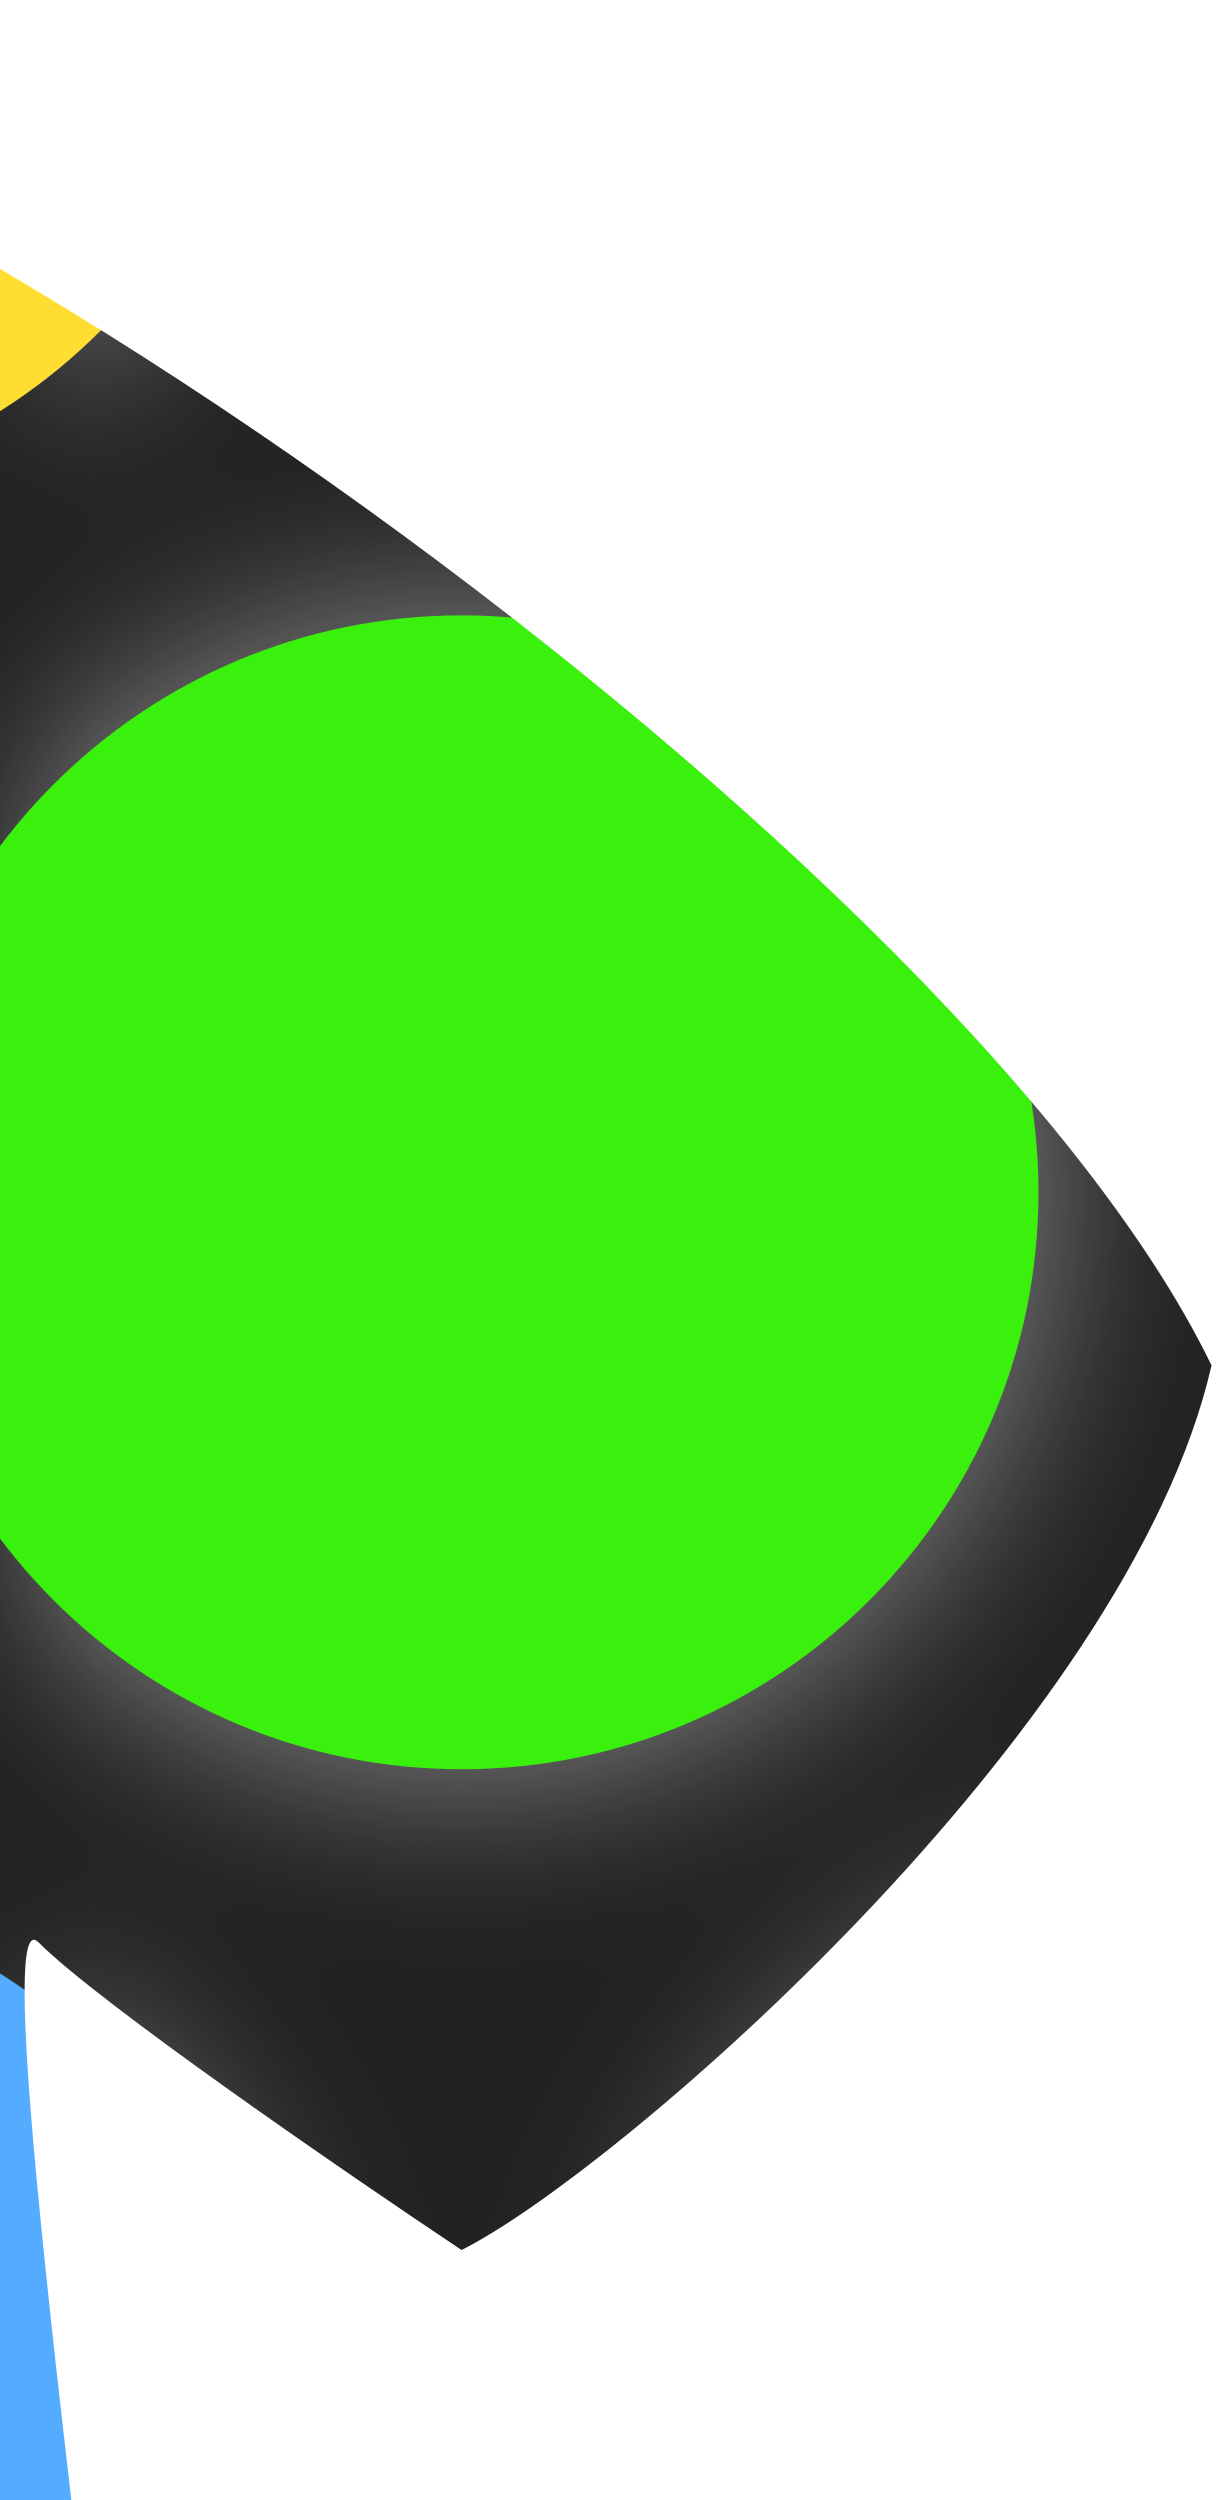
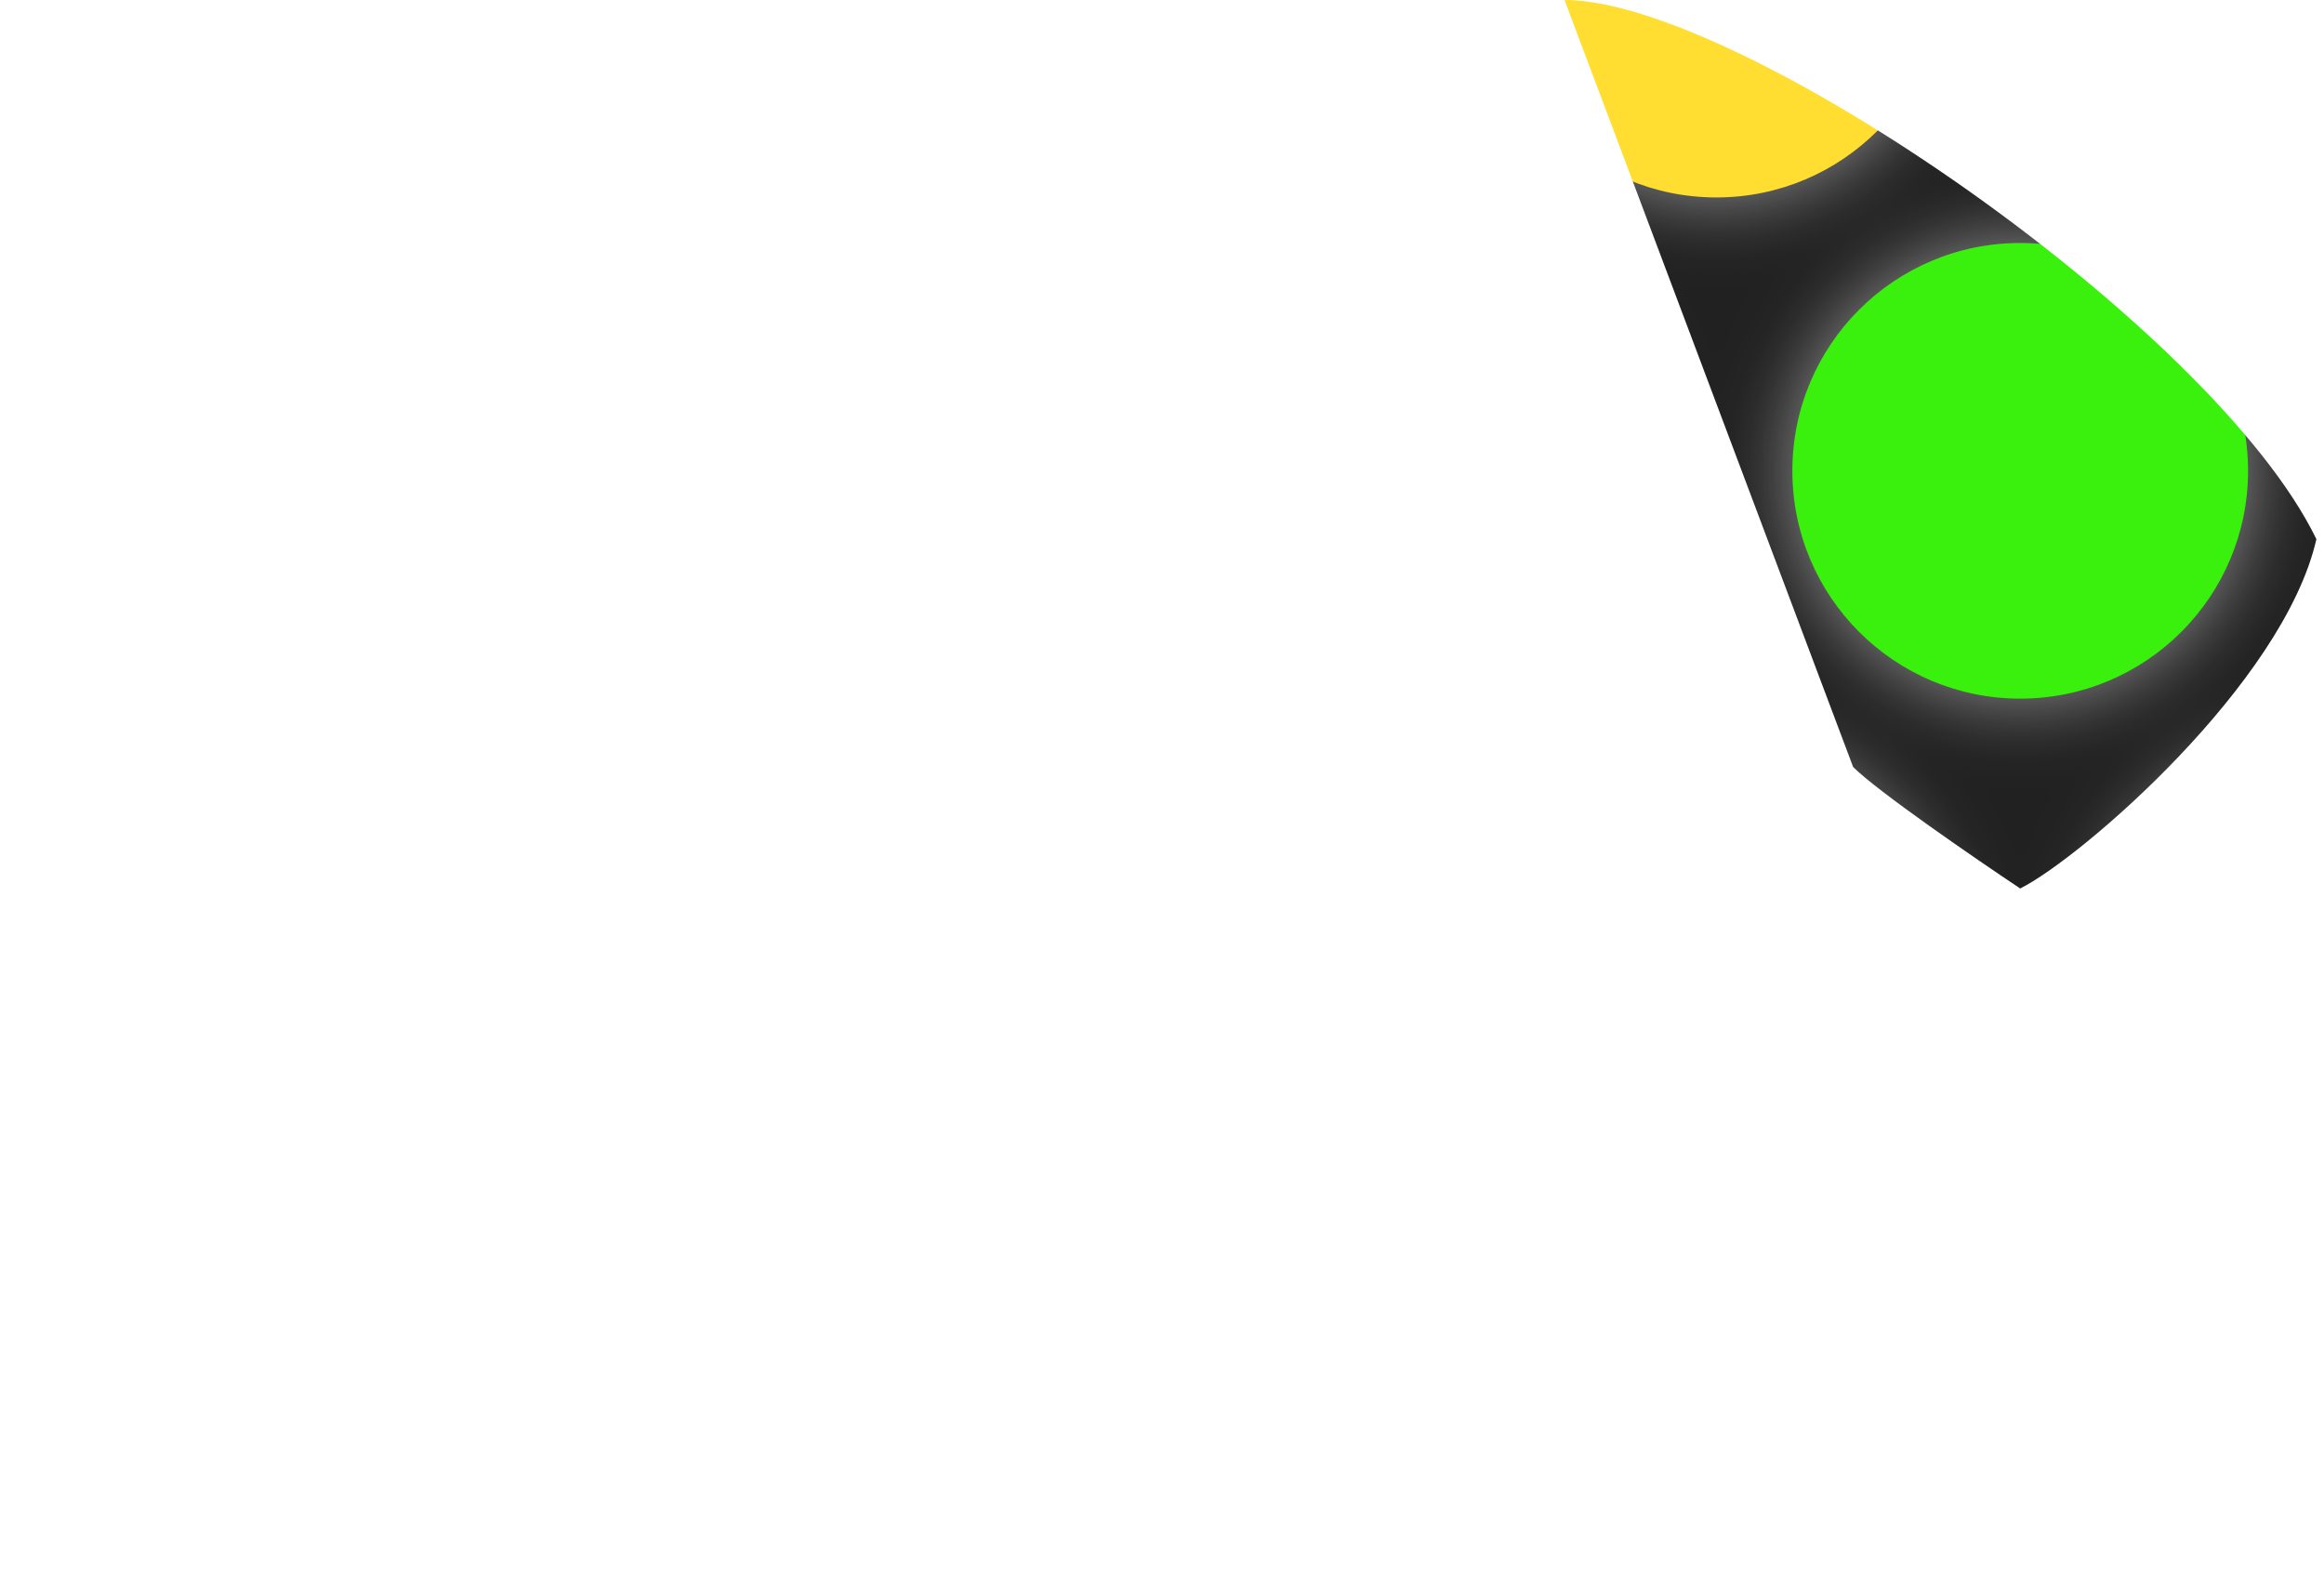
- <svg xmlns="http://www.w3.org/2000/svg" viewBox="853.0 336.0 32 65" width="100%" height="100%">
+ <svg xmlns="http://www.w3.org/2000/svg" viewBox="732.0 336.0 153.0 105.0" width="100%" height="100%">
  <defs>
    <filter id="filter378_d_495_57" x="725" y="314" width="180" height="139" filterUnits="userSpaceOnUse" color-interpolation-filters="sRGB">
      <feFlood flood-opacity="0" result="BackgroundImageFix" />
      <feColorMatrix in="SourceAlpha" type="matrix" values="0 0 0 0 0 0 0 0 0 0 0 0 0 0 0 0 0 0 127 0" result="hardAlpha" />
      <feOffset />
      <feGaussianBlur stdDeviation="2.5" />
      <feColorMatrix type="matrix" values="0 0 0 0 1 0 0 0 0 1 0 0 0 0 1 0 0 0 0.5 0" />
      <feBlend mode="normal" in2="BackgroundImageFix" result="effect1_dropShadow_495_57" />
      <feBlend mode="normal" in="SourceGraphic" in2="effect1_dropShadow_495_57" result="shape" />
    </filter>
-     <clipPath id="clip_top_tee_03_sr">
-       <rect x="853.0" y="336.0" width="32" height="65" />
-     </clipPath>
  </defs>
-   <g clip-path="url(#clip_top_tee_03_sr)">
-     <mask id="mask55_495_57" style="mask-type:alpha" maskUnits="userSpaceOnUse" x="732" y="336" width="153" height="105">
-       <path d="M732 371.5C738.8 357.5 770 336 781.5 336C787.667 338.5 794 343.5 808.5 343.5C823 343.5 829 338.5 835 336C846.5 336 877.7 357.5 884.5 371.5C882.333 381 869 392.5 865 394.5C862 392.5 855.6 388.1 854 386.5C852 384.5 859 429 858.5 436.5C847.5 438.5 821.1 440.5 807.5 440.5C793.9 440.5 769 439 758 436.5C757.5 429 764.5 384.5 762.5 386.5C760.9 388.1 754.5 392.5 751.5 394.5C747.5 392.5 734.167 381 732 371.5Z" fill="black" />
-     </mask>
-     <g mask="url(#mask55_495_57)">
-       <path d="M914 326H701V489H914V326Z" fill="#212121" />
-       <g filter="url(#filter378_d_495_57)">
-         <path d="M745 382C753.284 382 760 375.284 760 367C760 358.716 753.284 352 745 352C736.716 352 730 358.716 730 367C730 375.284 736.716 382 745 382Z" fill="#FF2D5F" />
-         <path d="M765 415C773.284 415 780 408.284 780 400C780 391.716 773.284 385 765 385C756.716 385 750 391.716 750 400C750 408.284 756.716 415 765 415Z" fill="#53ACFF" />
-         <path d="M765 349C773.284 349 780 342.284 780 334C780 325.716 773.284 319 765 319C756.716 319 750 325.716 750 334C750 342.284 756.716 349 765 349Z" fill="#FFDE31" />
-         <path d="M785 382C793.284 382 800 375.284 800 367C800 358.716 793.284 352 785 352C776.716 352 770 358.716 770 367C770 375.284 776.716 382 785 382Z" fill="#3AF00D" />
-         <path d="M785 448C793.284 448 800 441.284 800 433C800 424.716 793.284 418 785 418C776.716 418 770 424.716 770 433C770 441.284 776.716 448 785 448Z" fill="#FF2D5F" />
-         <path d="M745 448C753.284 448 760 441.284 760 433C760 424.716 753.284 418 745 418C736.716 418 730 424.716 730 433C730 441.284 736.716 448 745 448Z" fill="#3AF00D" />
-         <path d="M805 415C813.284 415 820 408.284 820 400C820 391.716 813.284 385 805 385C796.716 385 790 391.716 790 400C790 408.284 796.716 415 805 415Z" fill="#FFDE31" />
-         <path d="M805 349C813.284 349 820 342.284 820 334C820 325.716 813.284 319 805 319C796.716 319 790 325.716 790 334C790 342.284 796.716 349 805 349Z" fill="#53ACFF" />
-         <path d="M825 382C833.284 382 840 375.284 840 367C840 358.716 833.284 352 825 352C816.716 352 810 358.716 810 367C810 375.284 816.716 382 825 382Z" fill="#FF2D5F" />
-         <path d="M825 448C833.284 448 840 441.284 840 433C840 424.716 833.284 418 825 418C816.716 418 810 424.716 810 433C810 441.284 816.716 448 825 448Z" fill="#3AF00D" />
-         <path d="M865 448C873.284 448 880 441.284 880 433C880 424.716 873.284 418 865 418C856.716 418 850 424.716 850 433C850 441.284 856.716 448 865 448Z" fill="#FF2D5F" />
-         <path d="M845 415C853.284 415 860 408.284 860 400C860 391.716 853.284 385 845 385C836.716 385 830 391.716 830 400C830 408.284 836.716 415 845 415Z" fill="#53ACFF" />
-         <path d="M845 349C853.284 349 860 342.284 860 334C860 325.716 853.284 319 845 319C836.716 319 830 325.716 830 334C830 342.284 836.716 349 845 349Z" fill="#FFDE31" />
-         <path d="M865 382C873.284 382 880 375.284 880 367C880 358.716 873.284 352 865 352C856.716 352 850 358.716 850 367C850 375.284 856.716 382 865 382Z" fill="#3AF00D" />
-         <path d="M885 415C893.284 415 900 408.284 900 400C900 391.716 893.284 385 885 385C876.716 385 870 391.716 870 400C870 408.284 876.716 415 885 415Z" fill="#C4C4C4" />
-       </g>
+   <mask id="mask55_495_57" style="mask-type:alpha" maskUnits="userSpaceOnUse" x="732" y="336" width="153" height="105">
+     <path d="M835 336C846.5 336 877.7 357.5 884.5 371.5C882.333 381 869 392.5 865 394.5C862 392.5 855.6 388.1 854 386.5L835 336Z" fill="black" />
+   </mask>
+   <g mask="url(#mask55_495_57)">
+     <path d="M914 326H701V489H914V326Z" fill="#212121" />
+     <g filter="url(#filter378_d_495_57)">
+       <path d="M745 382C753.284 382 760 375.284 760 367C760 358.716 753.284 352 745 352C736.716 352 730 358.716 730 367C730 375.284 736.716 382 745 382Z" fill="#FF2D5F" />
+       <path d="M765 415C773.284 415 780 408.284 780 400C780 391.716 773.284 385 765 385C756.716 385 750 391.716 750 400C750 408.284 756.716 415 765 415Z" fill="#53ACFF" />
+       <path d="M765 349C773.284 349 780 342.284 780 334C780 325.716 773.284 319 765 319C756.716 319 750 325.716 750 334C750 342.284 756.716 349 765 349Z" fill="#FFDE31" />
+       <path d="M785 382C793.284 382 800 375.284 800 367C800 358.716 793.284 352 785 352C776.716 352 770 358.716 770 367C770 375.284 776.716 382 785 382Z" fill="#3AF00D" />
+       <path d="M785 448C793.284 448 800 441.284 800 433C800 424.716 793.284 418 785 418C776.716 418 770 424.716 770 433C770 441.284 776.716 448 785 448Z" fill="#FF2D5F" />
+       <path d="M745 448C753.284 448 760 441.284 760 433C760 424.716 753.284 418 745 418C736.716 418 730 424.716 730 433C730 441.284 736.716 448 745 448Z" fill="#3AF00D" />
+       <path d="M805 415C813.284 415 820 408.284 820 400C820 391.716 813.284 385 805 385C796.716 385 790 391.716 790 400C790 408.284 796.716 415 805 415Z" fill="#FFDE31" />
+       <path d="M805 349C813.284 349 820 342.284 820 334C820 325.716 813.284 319 805 319C796.716 319 790 325.716 790 334C790 342.284 796.716 349 805 349Z" fill="#53ACFF" />
+       <path d="M825 382C833.284 382 840 375.284 840 367C840 358.716 833.284 352 825 352C816.716 352 810 358.716 810 367C810 375.284 816.716 382 825 382Z" fill="#FF2D5F" />
+       <path d="M825 448C833.284 448 840 441.284 840 433C840 424.716 833.284 418 825 418C816.716 418 810 424.716 810 433C810 441.284 816.716 448 825 448Z" fill="#3AF00D" />
+       <path d="M865 448C873.284 448 880 441.284 880 433C880 424.716 873.284 418 865 418C856.716 418 850 424.716 850 433C850 441.284 856.716 448 865 448Z" fill="#FF2D5F" />
+       <path d="M845 415C853.284 415 860 408.284 860 400C860 391.716 853.284 385 845 385C836.716 385 830 391.716 830 400C830 408.284 836.716 415 845 415Z" fill="#53ACFF" />
+       <path d="M845 349C853.284 349 860 342.284 860 334C860 325.716 853.284 319 845 319C836.716 319 830 325.716 830 334C830 342.284 836.716 349 845 349Z" fill="#FFDE31" />
+       <path d="M865 382C873.284 382 880 375.284 880 367C880 358.716 873.284 352 865 352C856.716 352 850 358.716 850 367C850 375.284 856.716 382 865 382Z" fill="#3AF00D" />
+       <path d="M885 415C893.284 415 900 408.284 900 400C900 391.716 893.284 385 885 385C876.716 385 870 391.716 870 400C870 408.284 876.716 415 885 415Z" fill="#C4C4C4" />
    </g>
  </g>
</svg>
